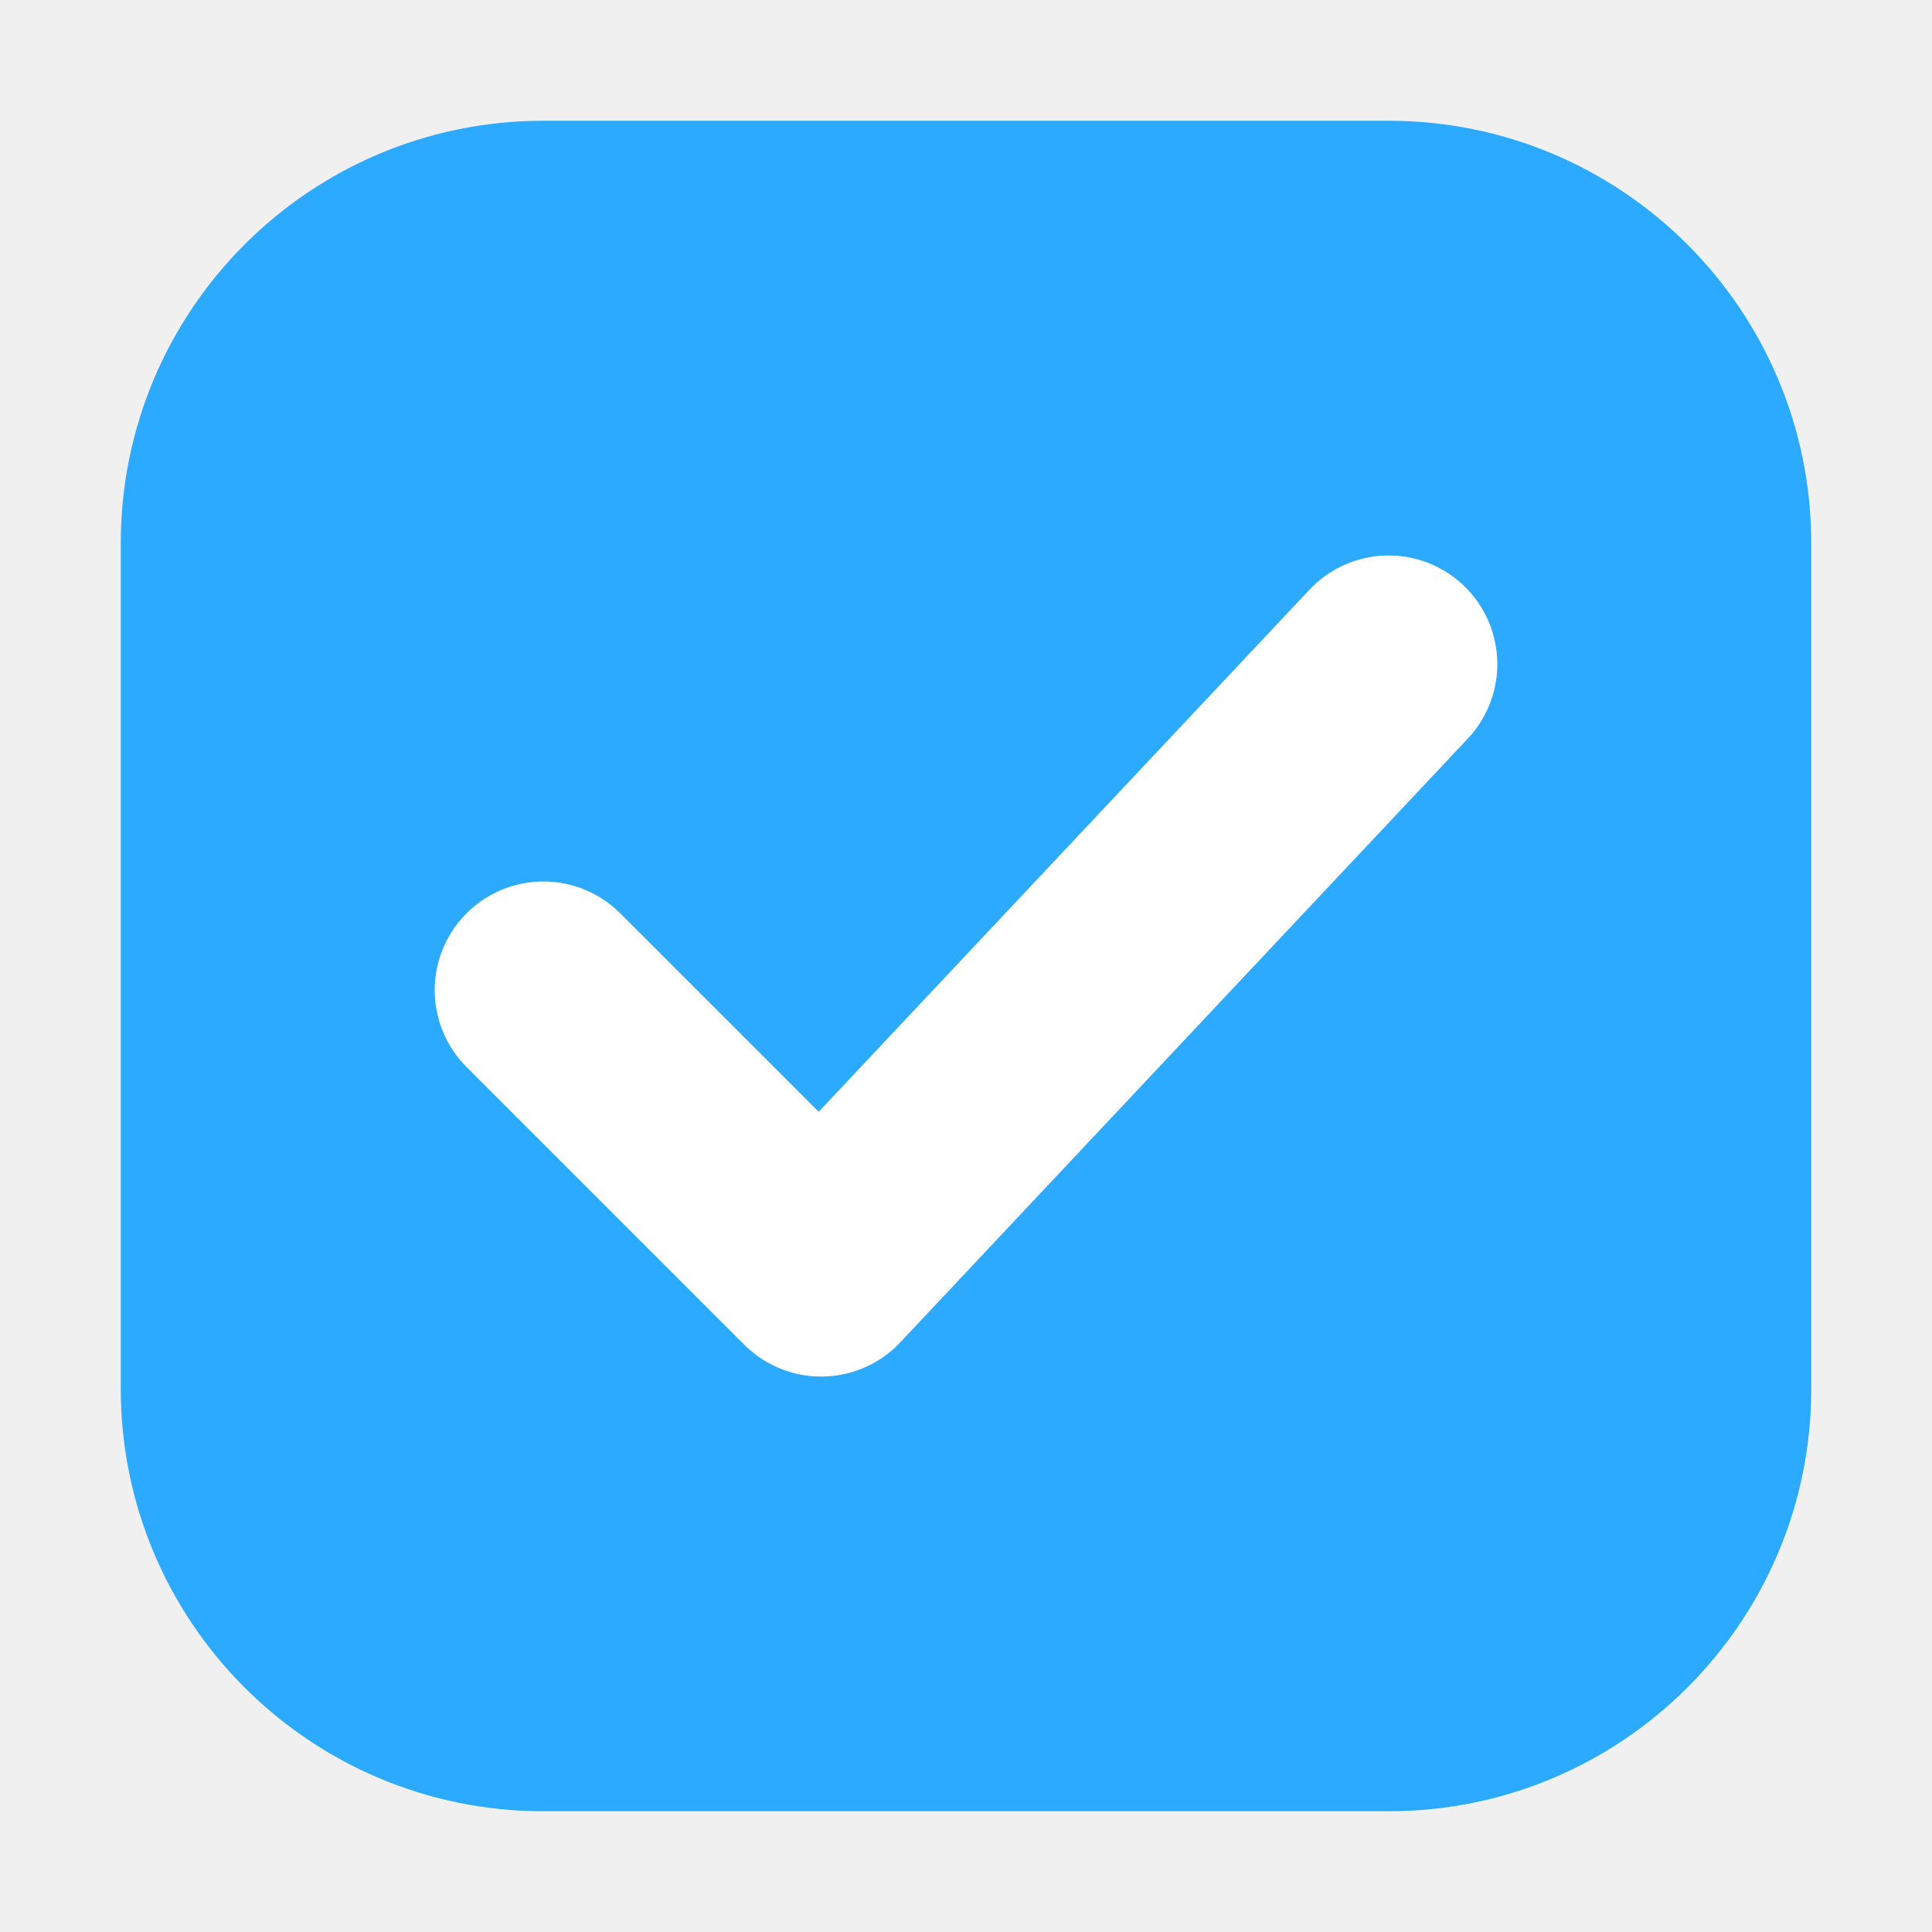
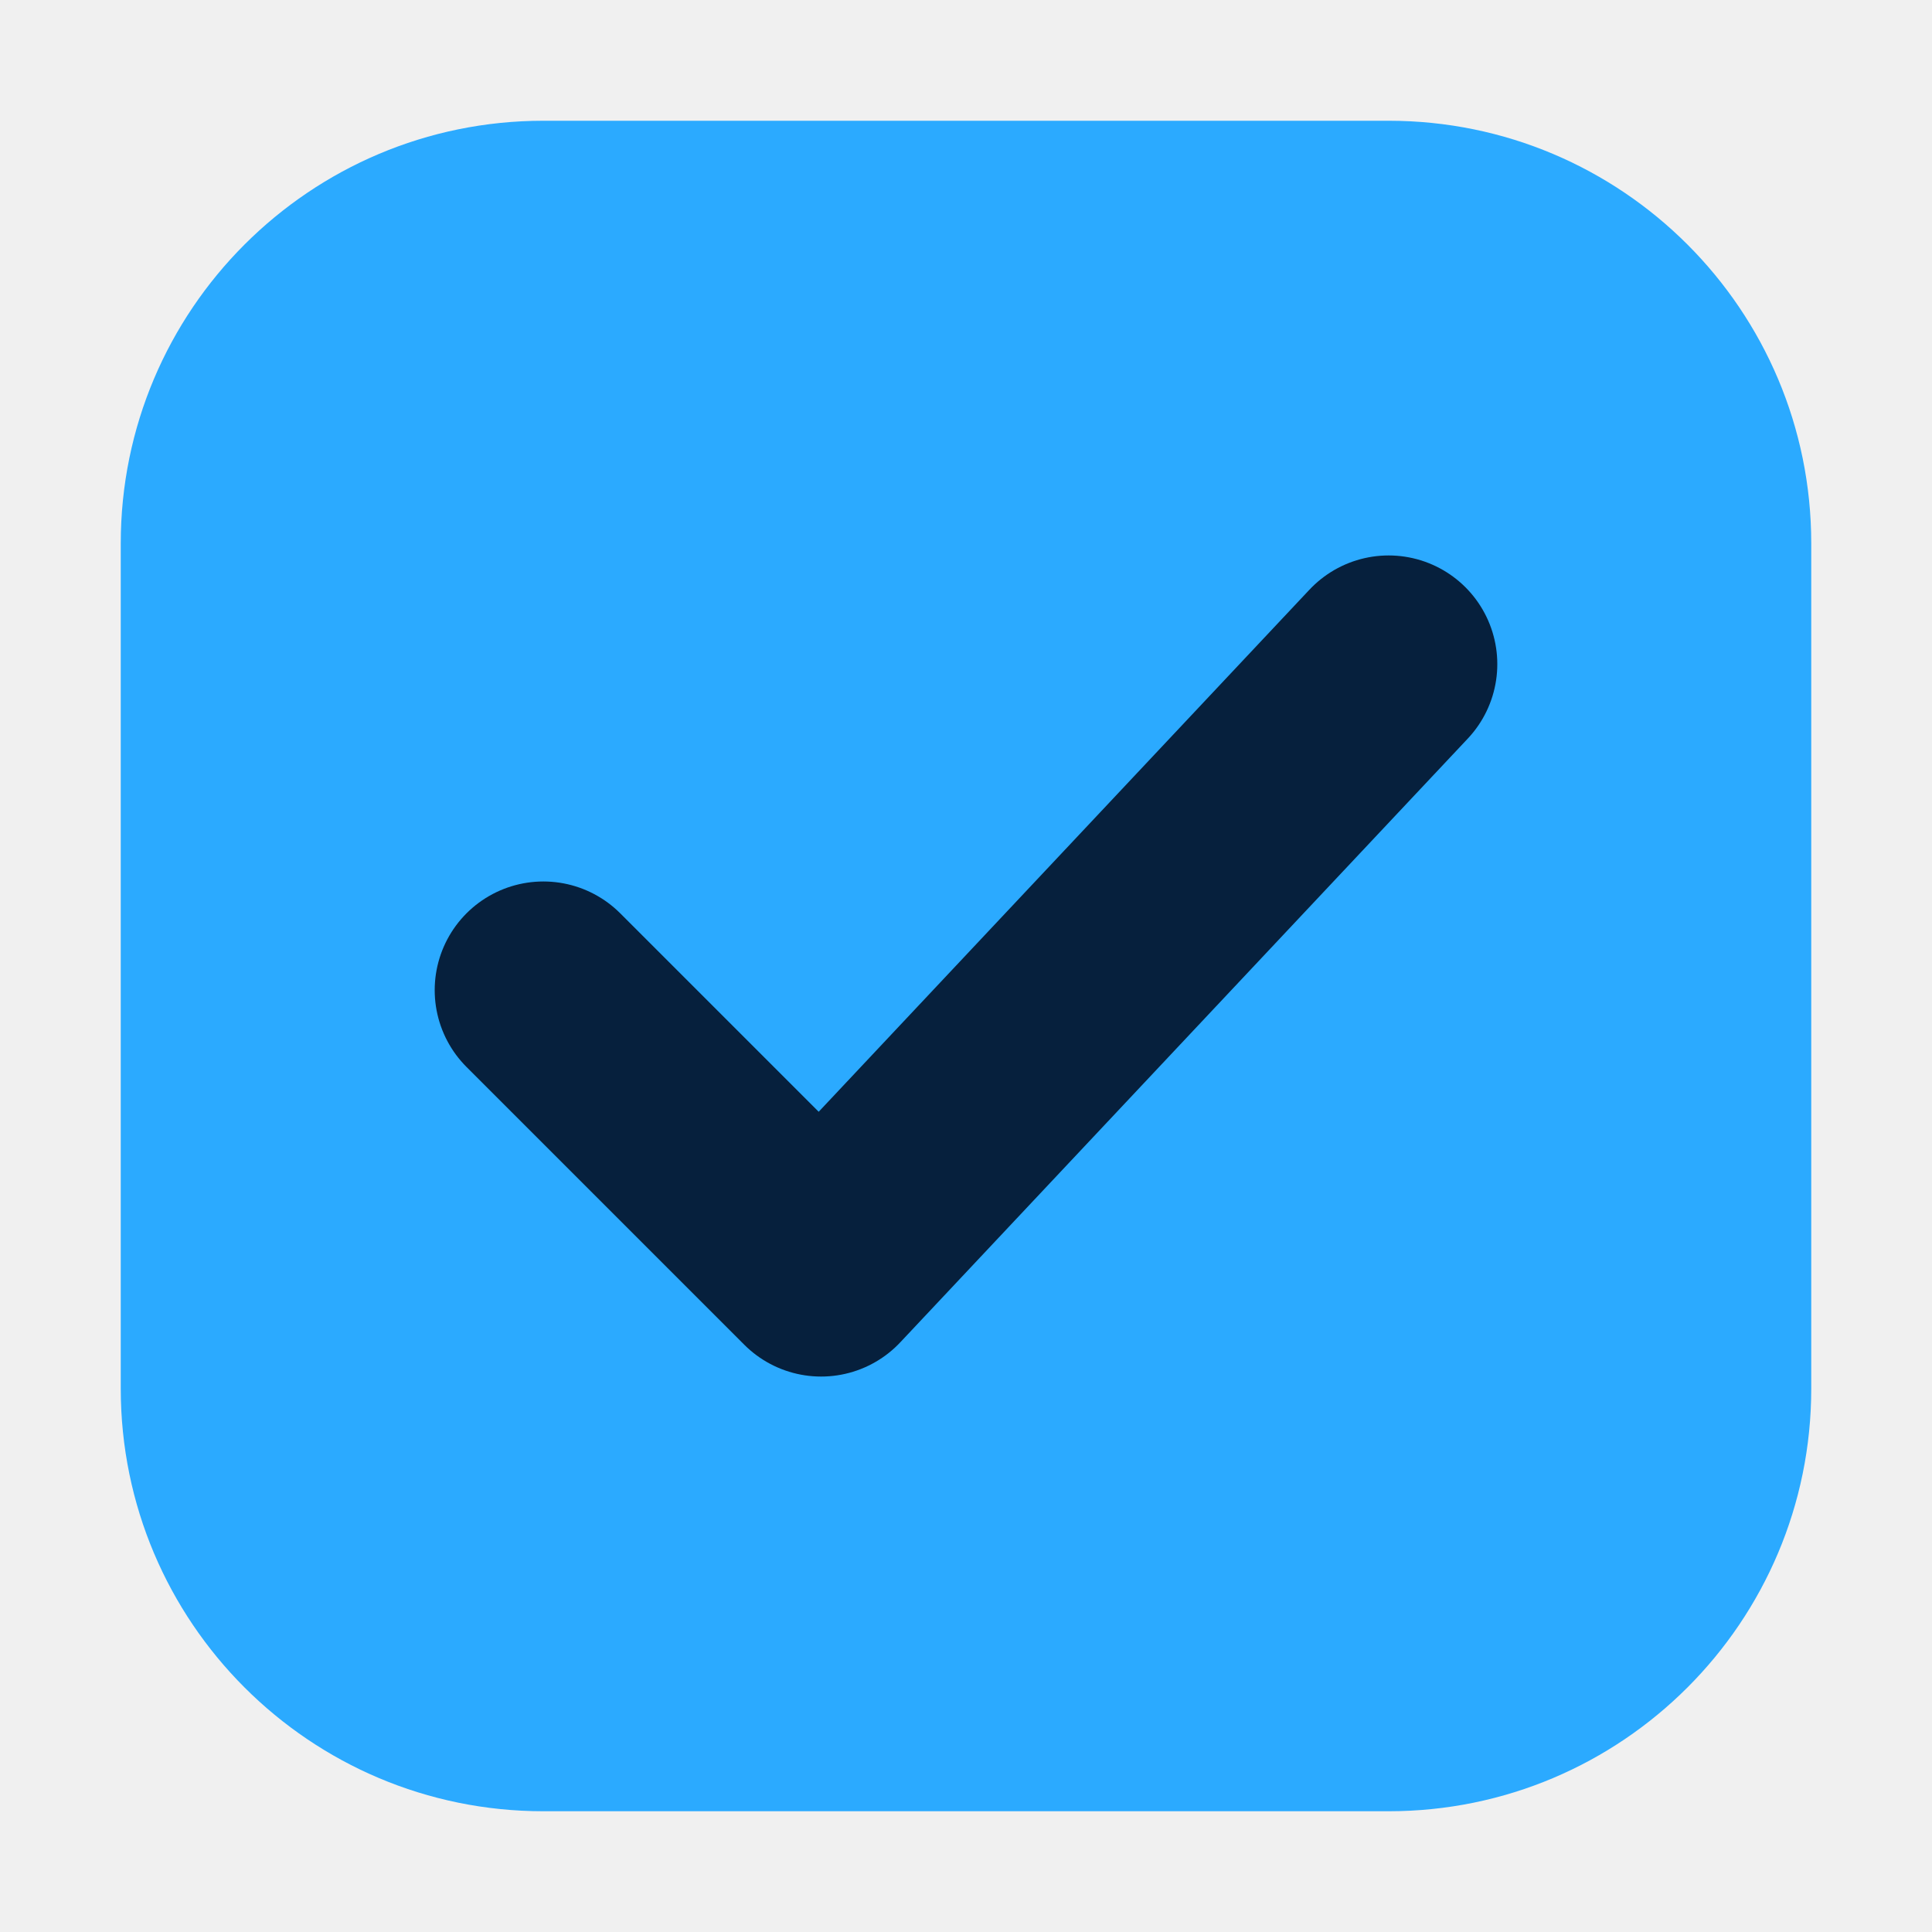
<svg xmlns="http://www.w3.org/2000/svg" width="16" height="16" viewBox="0 0 16 16">
  <rect x="1" y="1" width="14" height="14" rx="3.5" fill="#2baaff" />
-   <path d="M4.5 8.2l2.3 2.3 4.7-5" fill="none" stroke="#fff" stroke-width="1.8" stroke-linecap="round" stroke-linejoin="round" />
+   <path d="M4.5 8.2l2.3 2.3 4.7-5" fill="none" stroke="#06203d" stroke-width="1.8" stroke-linecap="round" stroke-linejoin="round" />
</svg>
